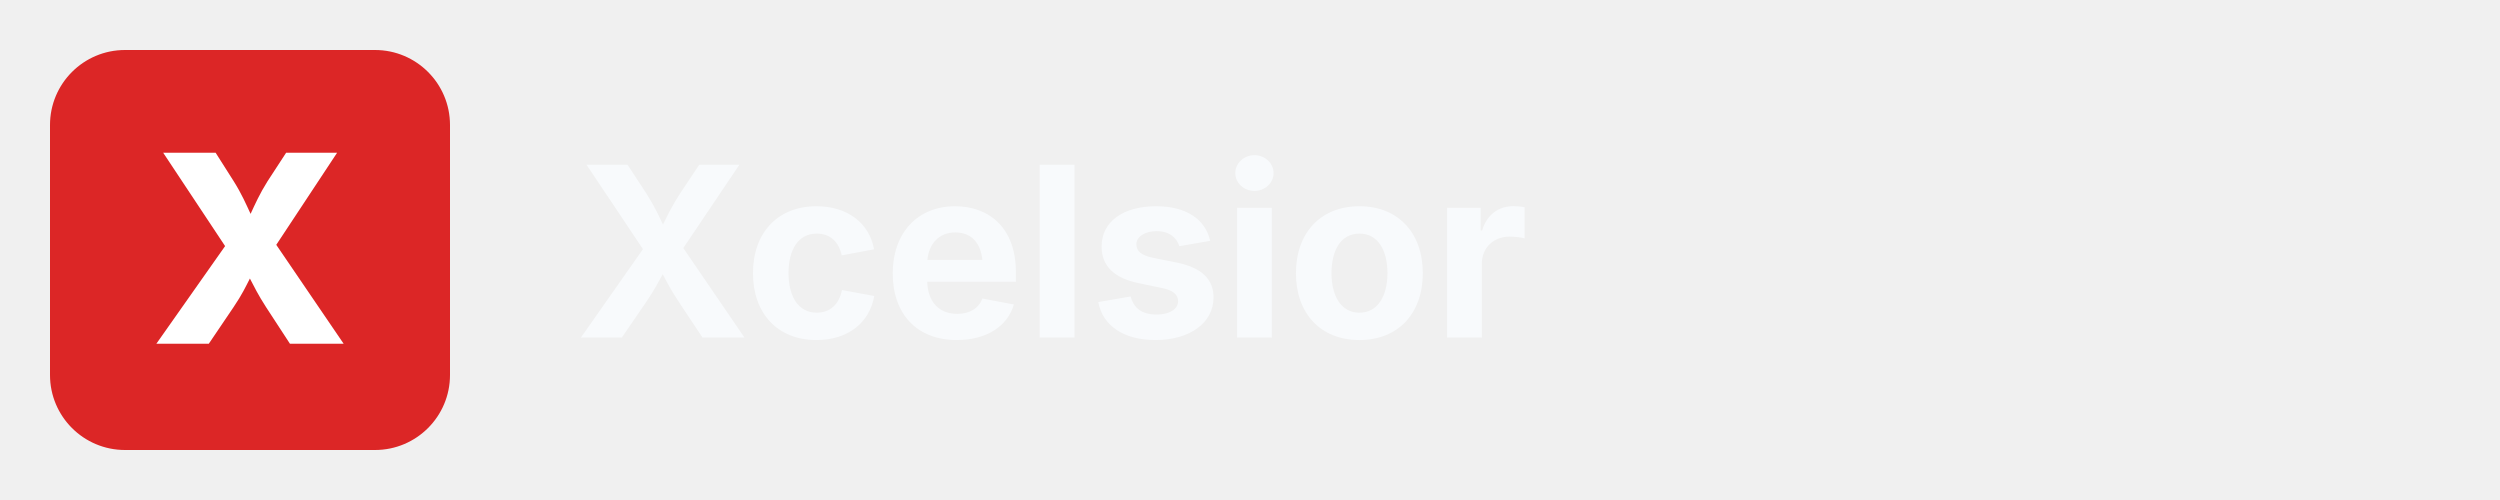
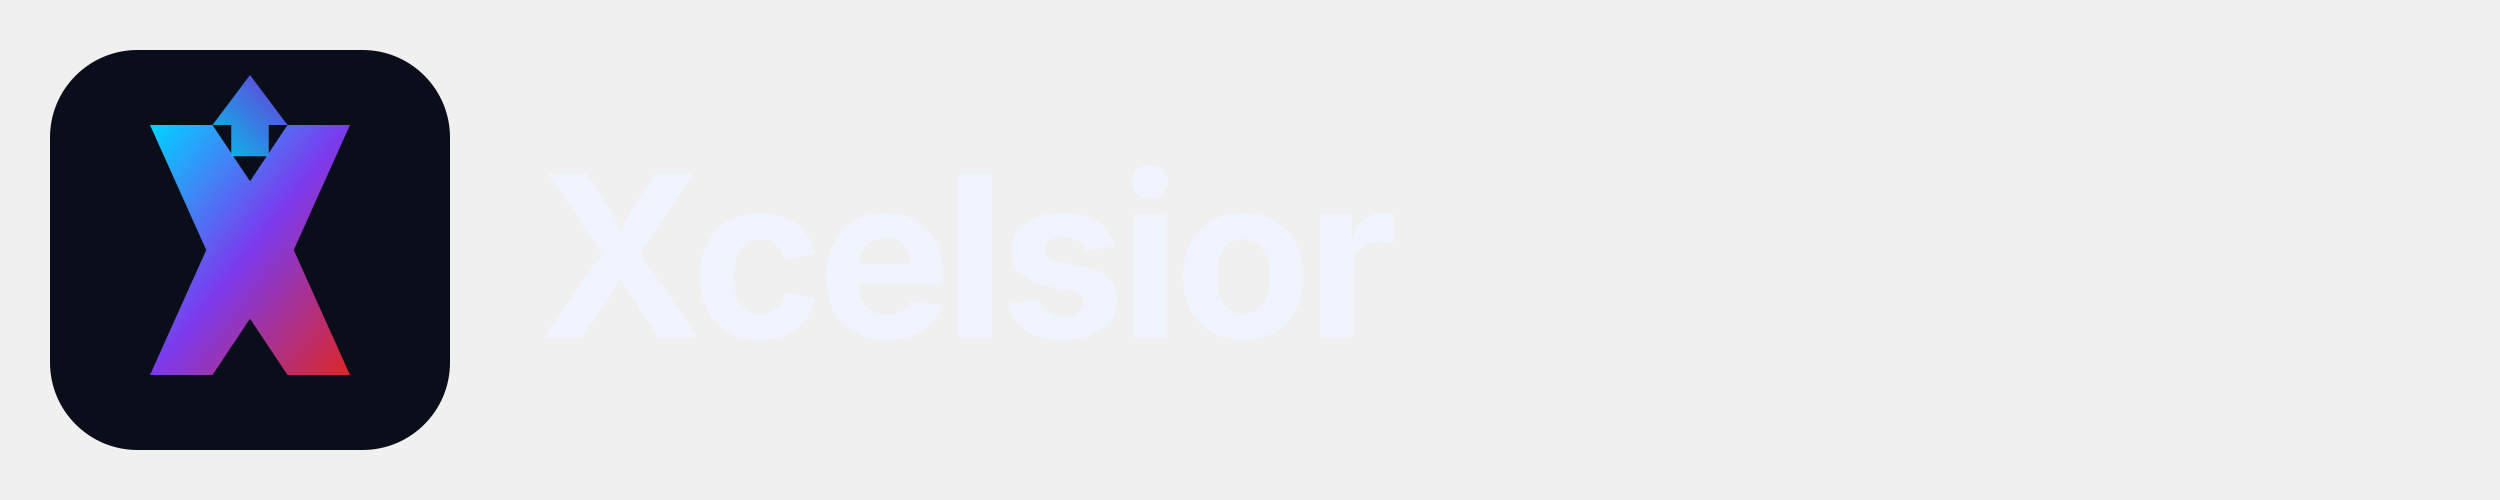
<svg xmlns="http://www.w3.org/2000/svg" viewBox="0 0 400 80" width="400" height="80">
-   <rect width="64" height="64" x="8" y="8" rx="12" fill="#dc2626" />
-   <text x="40" y="55" text-anchor="middle" font-family="system-ui, -apple-system, sans-serif" font-size="42" font-weight="800" fill="#ffffff">X</text>
-   <text x="92" y="54" font-family="system-ui, -apple-system, sans-serif" font-size="38" font-weight="700" fill="#f8fafc">Xcelsior</text>
+   <defs>
+     <linearGradient id="wg" x1="0" y1="0" x2="1" y2="1">
+       <stop offset="0%" stop-color="#00d4ff" />
+       <stop offset="50%" stop-color="#7c3aed" />
+       <stop offset="100%" stop-color="#dc2626" />
+     </linearGradient>
+     <linearGradient id="wg2" x1="0" y1="1" x2="1" y2="0">
+       <stop offset="0%" stop-color="#00d4ff" />
+       <stop offset="100%" stop-color="#7c3aed" />
+     </linearGradient>
+   </defs>
+   <rect width="64" height="64" x="8" y="8" rx="14" fill="#0a0e1a" />
+   <path d="M24 60 L34 60 L40 51 L46 60 L56 60 L47 40 L56 20 L46 20 L40 29 L34 20 L24 20 L33 40 Z" fill="url(#wg)" />
+   <path d="M40 12 L46 20 L43 20 L43 25 L37 25 L37 20 L34 20 Z" fill="url(#wg2)" opacity="0.9" />
+   <text x="86" y="54" font-family="system-ui, -apple-system, sans-serif" font-size="36" font-weight="700" fill="#f0f4ff" letter-spacing="-1">Xcelsior</text>
</svg>
